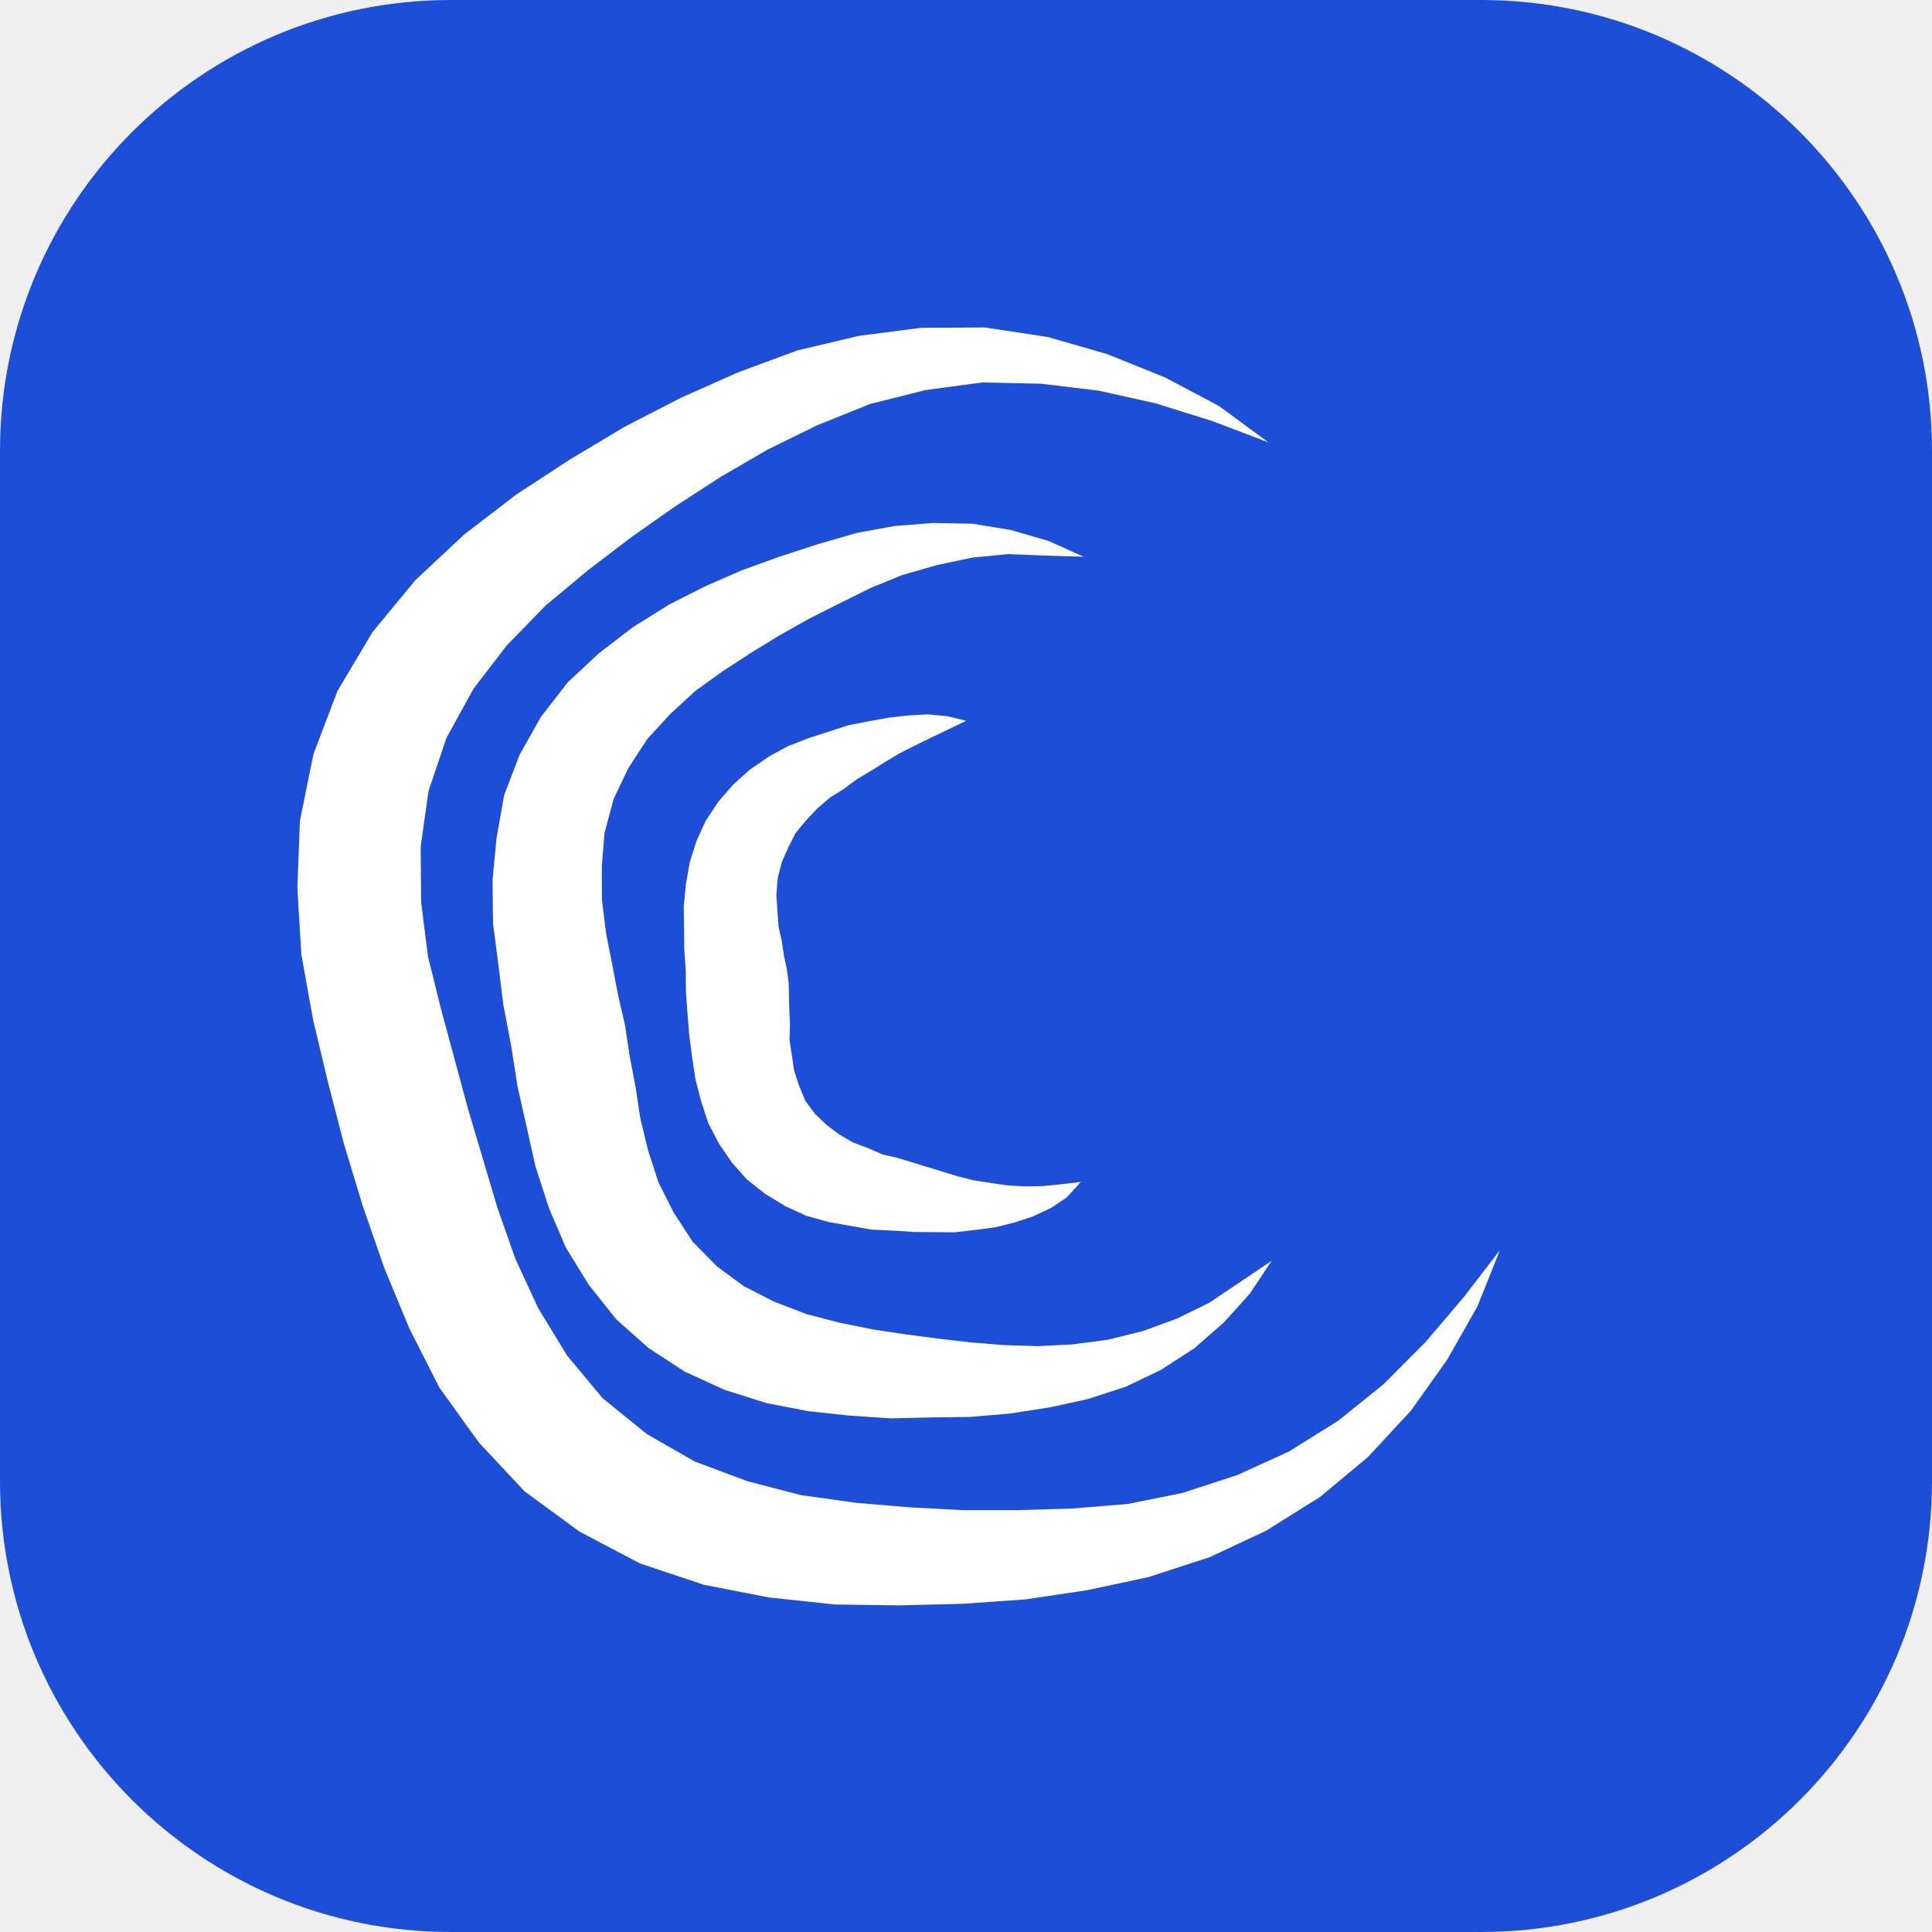
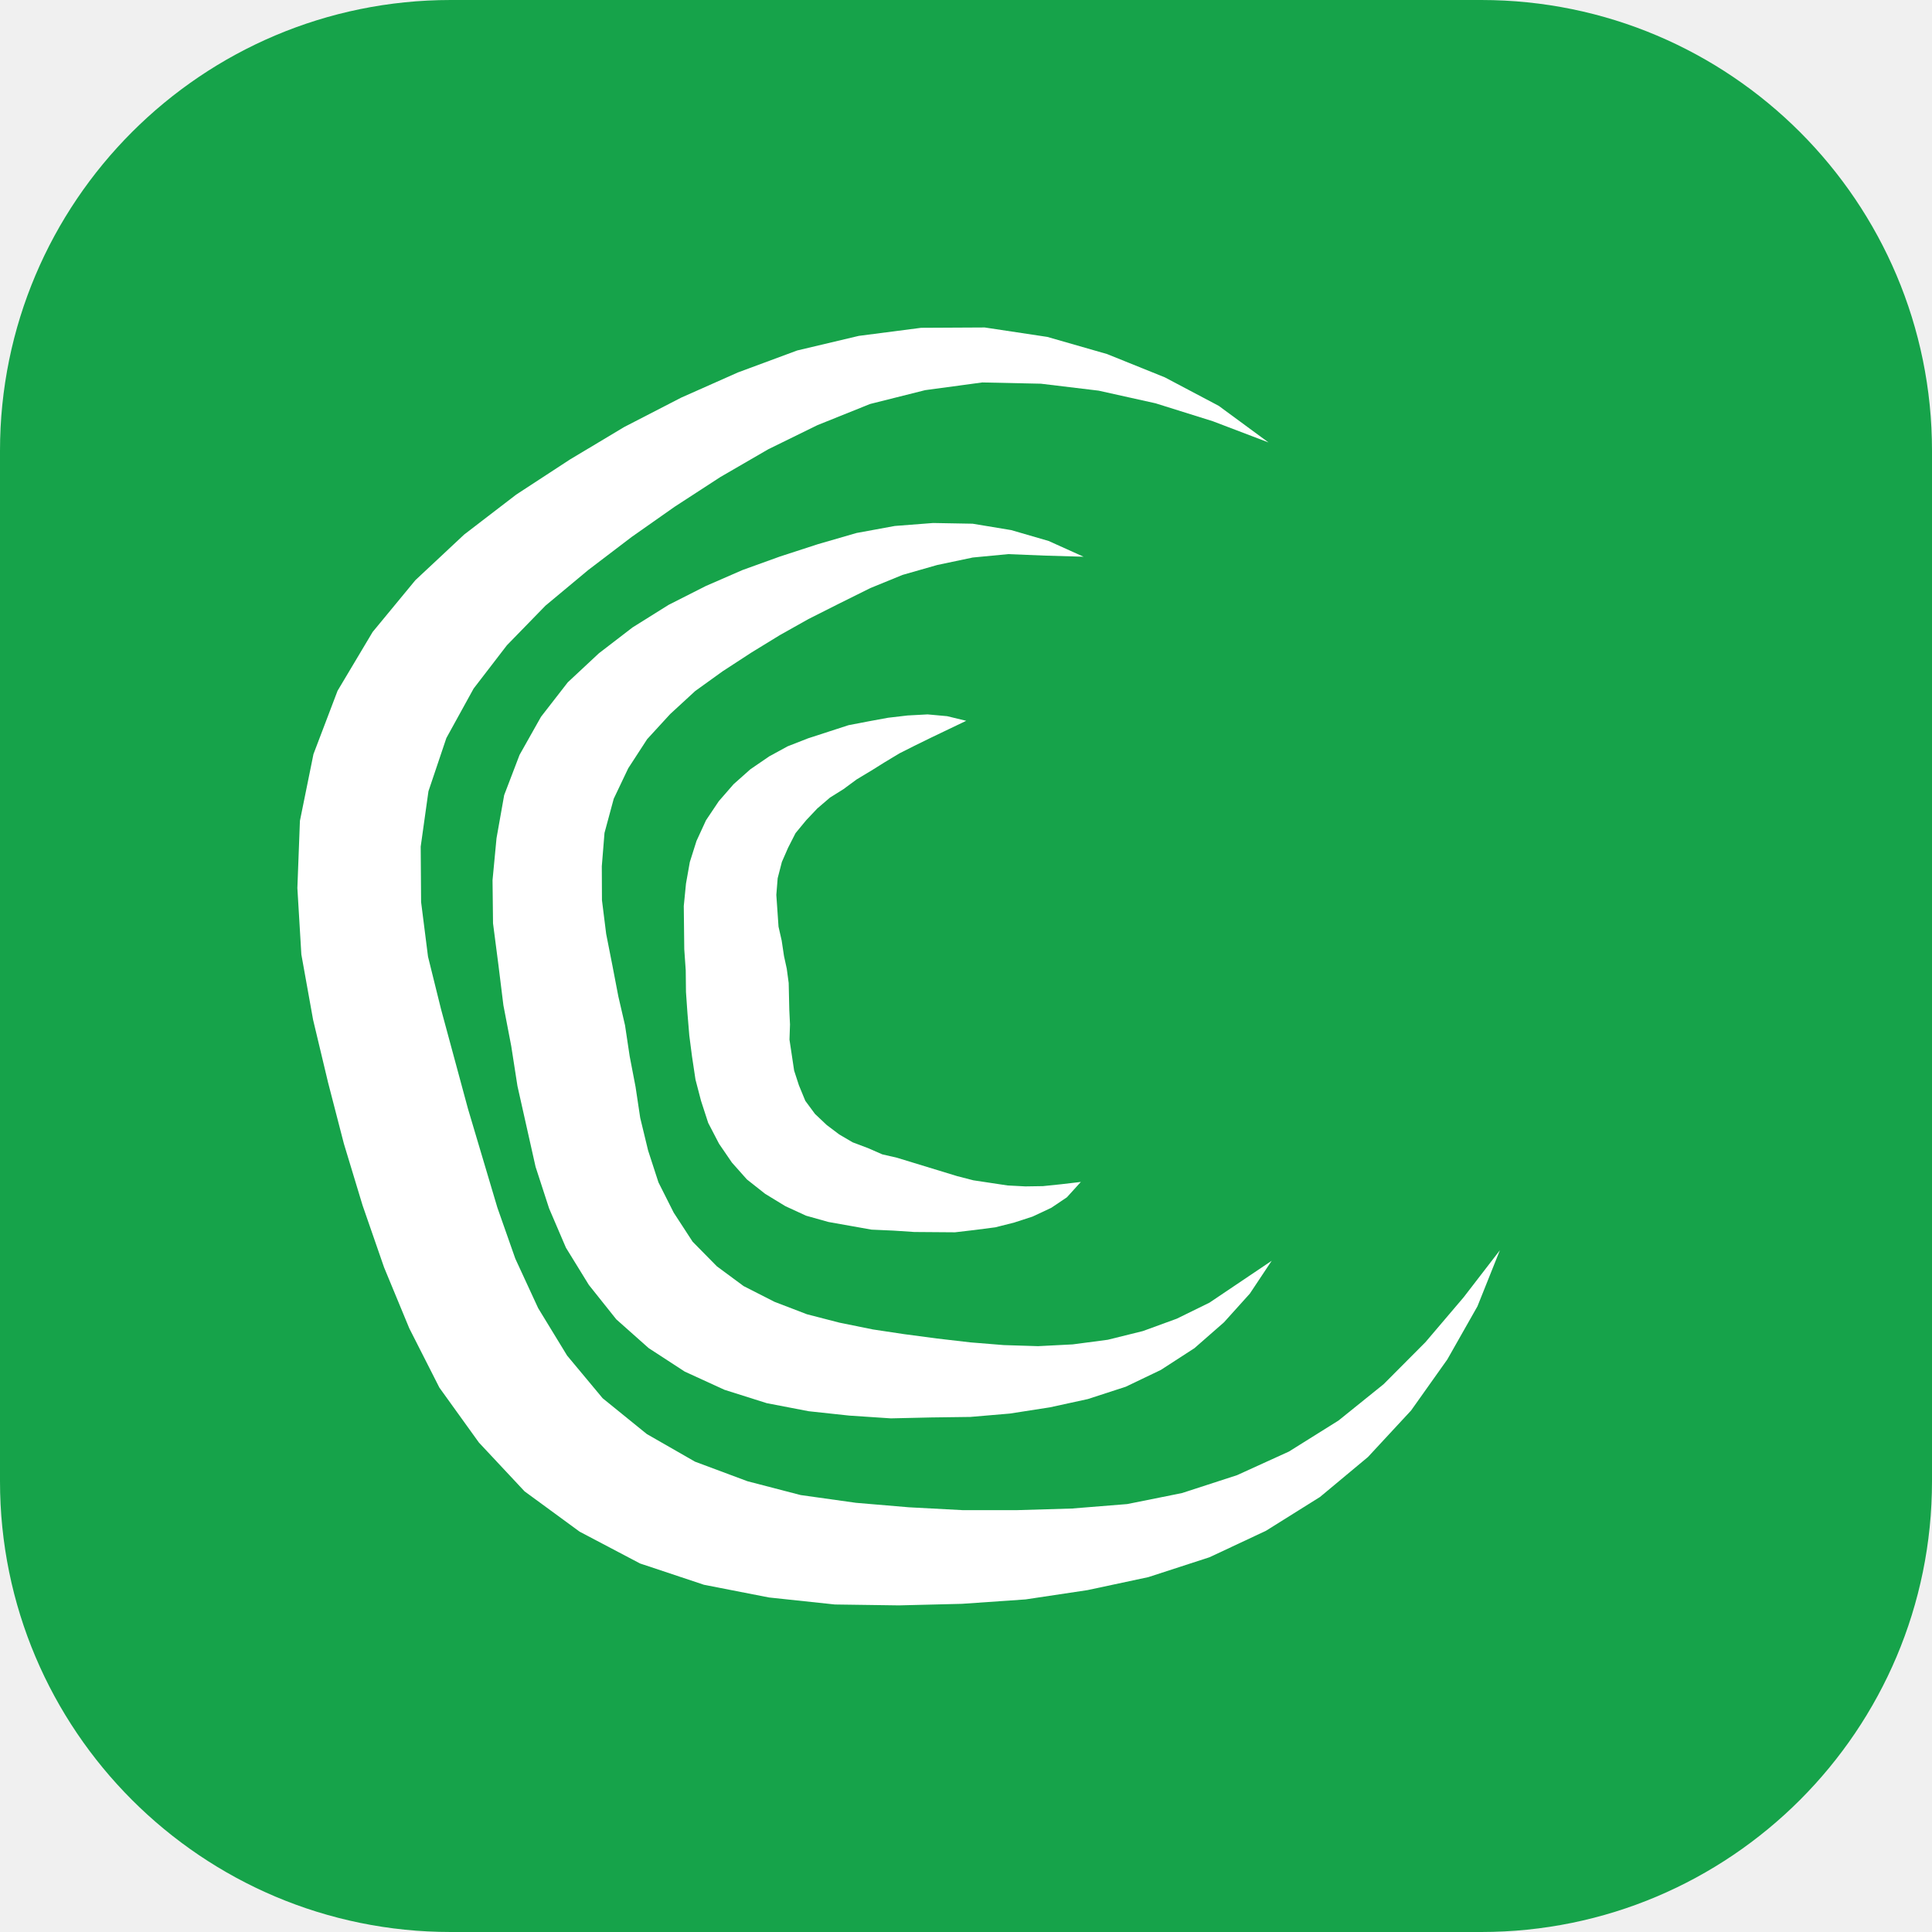
<svg xmlns="http://www.w3.org/2000/svg" viewBox="0 0 120 120">
-   <rect width="120" height="120" rx="28" fill="#1d4ed8" />
+   <rect width="120" height="120" rx="28" fill="#16a34a" />
  <g fill="#ffffff" transform="translate(60 60) scale(0.8) translate(-60 -60) rotate(-18 60 60)">
    <path d="M92.6,93.8L89.6,97.4L86.1,100.6L82.2,103.5L77.9,105.9L73.4,107.7L68.6,108.9L63.8,109.5L58.8,109.5L54.0,109.0L49.2,108.2L44.4,107.0L39.7,105.6L35.0,104.0L30.3,101.9L25.8,99.4L21.6,96.3L17.9,92.5L14.8,88.2L12.6,83.5L11.0,78.5L10.2,73.4L9.8,68.3L9.7,63.2L9.8,58.2L10.1,53.3L10.5,48.3L11.2,43.2L12.5,38.2L14.3,33.3L16.9,28.7L20.2,24.6L24.2,21.1L28.6,18.3L33.3,16.1L38.1,14.4L42.9,13.1L47.7,12.0L52.6,11.2L57.4,10.7L62.3,10.5L67.2,10.9L72.0,11.8L76.7,13.3L81.1,15.5L85.1,18.2L88.8,21.3L92.1,24.7L94.9,28.6L94.9,28.6L91.3,25.7L87.5,23.0L83.6,20.7L79.5,18.8L75.2,17.3L70.8,16.5L66.4,16.2L62.0,16.5L57.8,17.1L53.6,18.0L49.5,19.1L45.6,20.3L41.6,21.7L37.6,23.3L33.8,25.3L30.3,27.7L27.1,30.7L24.5,34.2L22.6,38.1L21.3,42.2L20.5,46.4L20.2,50.6L20.0,54.6L19.8,58.6L19.7,62.6L19.6,66.6L19.7,70.8L20.2,75.0L21.2,79.2L22.8,83.2L25.2,86.9L28.1,90.1L31.5,92.8L35.1,95.1L39.0,97.0L42.8,98.6L46.7,100.1L50.7,101.4L54.8,102.6L59.0,103.6L63.3,104.1L67.8,104.1L72.2,103.6L76.6,102.5L80.8,100.9L84.9,98.8L88.8,96.4L92.6,93.8Z" />
    <path d="M75.5,89.1L73.1,91.0L70.5,92.5L67.7,93.7L64.7,94.5L61.7,94.9L58.6,94.9L55.6,94.6L52.5,94.1L49.5,93.4L46.6,92.5L43.6,91.6L40.6,90.4L37.7,89.1L34.8,87.5L32.0,85.5L29.5,83.2L27.4,80.6L25.7,77.7L24.5,74.5L23.7,71.2L23.4,67.9L23.4,64.5L23.7,61.3L24.0,58.1L24.5,55.0L24.9,51.8L25.5,48.7L26.1,45.5L27.1,42.3L28.4,39.3L30.0,36.3L32.1,33.7L34.6,31.4L37.4,29.5L40.4,28.1L43.5,27.0L46.7,26.2L49.9,25.7L53.0,25.4L56.1,25.3L59.2,25.3L62.3,25.4L65.3,25.8L68.2,26.5L71.1,27.5L73.8,28.9L76.3,30.6L78.5,32.6L78.5,32.6L75.7,31.6L73.0,30.6L70.3,30.0L67.5,29.7L64.7,29.6L62.0,29.8L59.3,30.2L56.7,30.6L54.2,31.1L51.7,31.7L49.1,32.4L46.6,33.2L44.2,34.3L41.9,35.6L39.8,37.3L38.0,39.2L36.5,41.5L35.5,43.9L34.7,46.4L34.2,49.0L33.9,51.5L33.6,53.9L33.4,56.2L33.0,58.6L32.7,61.0L32.3,63.4L32.1,66.0L32.1,68.6L32.5,71.2L33.2,73.8L34.4,76.2L35.9,78.3L37.8,80.2L39.9,81.9L42.1,83.3L44.4,84.6L46.6,85.7L48.9,86.8L51.3,87.9L53.7,88.9L56.2,89.8L58.8,90.5L61.5,91.0L64.3,91.2L67.1,91.1L69.9,90.7L72.7,89.9L75.5,89.1Z" />
    <path d="M63.3,78.7L61.9,79.5L60.5,79.9L58.9,80.1L57.4,80.1L55.9,80.0L54.3,79.7L52.8,79.4L51.3,78.9L49.8,78.4L48.3,77.8L46.7,77.2L45.2,76.4L43.7,75.6L42.2,74.6L40.9,73.4L39.7,72.0L38.7,70.5L38.0,68.9L37.5,67.2L37.2,65.4L37.2,63.6L37.3,61.9L37.6,60.1L37.9,58.5L38.3,56.8L38.7,55.2L39.2,53.6L39.6,52.0L40.1,50.4L40.6,48.8L41.3,47.2L42.1,45.7L43.1,44.3L44.3,43.0L45.7,41.9L47.2,41.0L48.8,40.3L50.5,39.8L52.1,39.5L53.8,39.4L55.5,39.4L57.1,39.4L58.7,39.6L60.2,39.8L61.7,40.1L63.2,40.5L64.6,41.1L65.9,41.9L65.9,41.9L64.4,42.1L62.9,42.3L61.5,42.5L60.2,42.7L58.9,43.0L57.7,43.3L56.4,43.6L55.2,44.0L54.0,44.3L52.8,44.8L51.7,45.4L50.6,46.1L49.7,47.0L48.9,47.9L48.2,49.0L47.7,50.2L47.4,51.4L47.1,52.6L47.0,53.7L46.8,54.9L46.7,55.9L46.5,57.0L46.2,58.0L45.9,59.0L45.6,60.1L45.2,61.2L45.0,62.4L44.8,63.6L44.8,64.8L44.9,66.1L45.3,67.3L45.9,68.4L46.6,69.4L47.4,70.3L48.4,71.1L49.3,71.9L50.3,72.5L51.3,73.2L52.3,73.9L53.3,74.6L54.3,75.3L55.4,76.0L56.6,76.6L57.8,77.2L59.1,77.7L60.4,78.1L61.8,78.4L63.3,78.7Z" />
  </g>
</svg>
